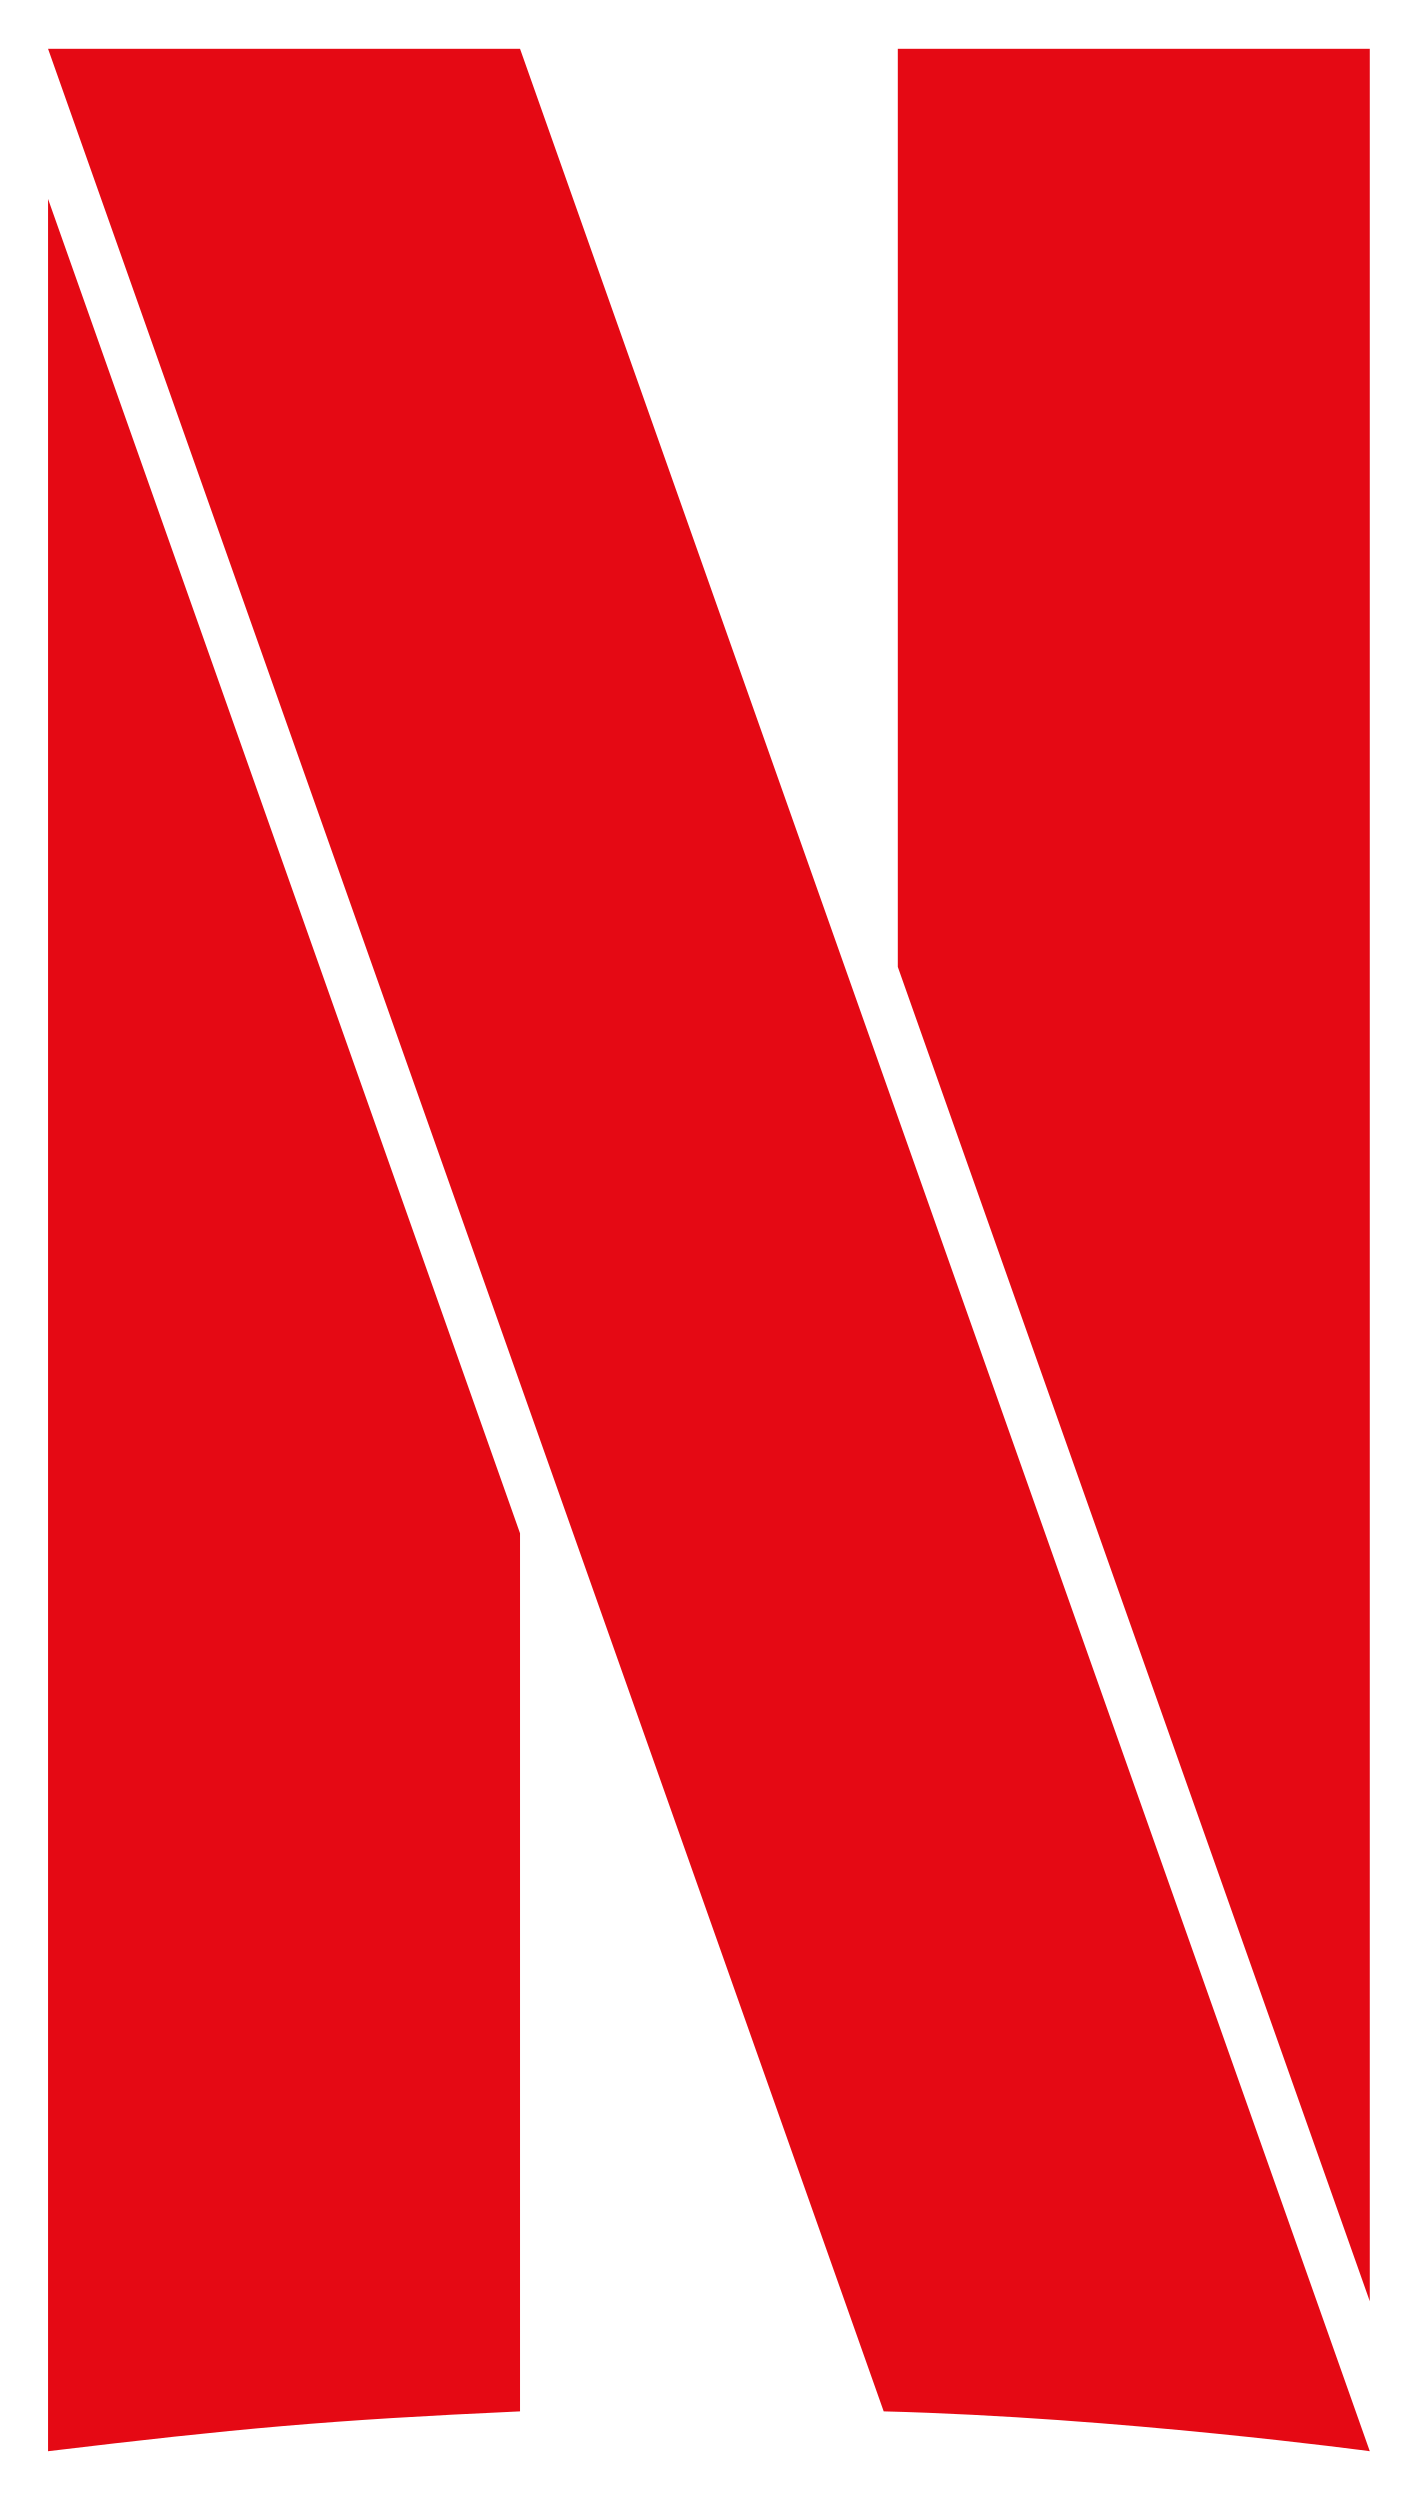
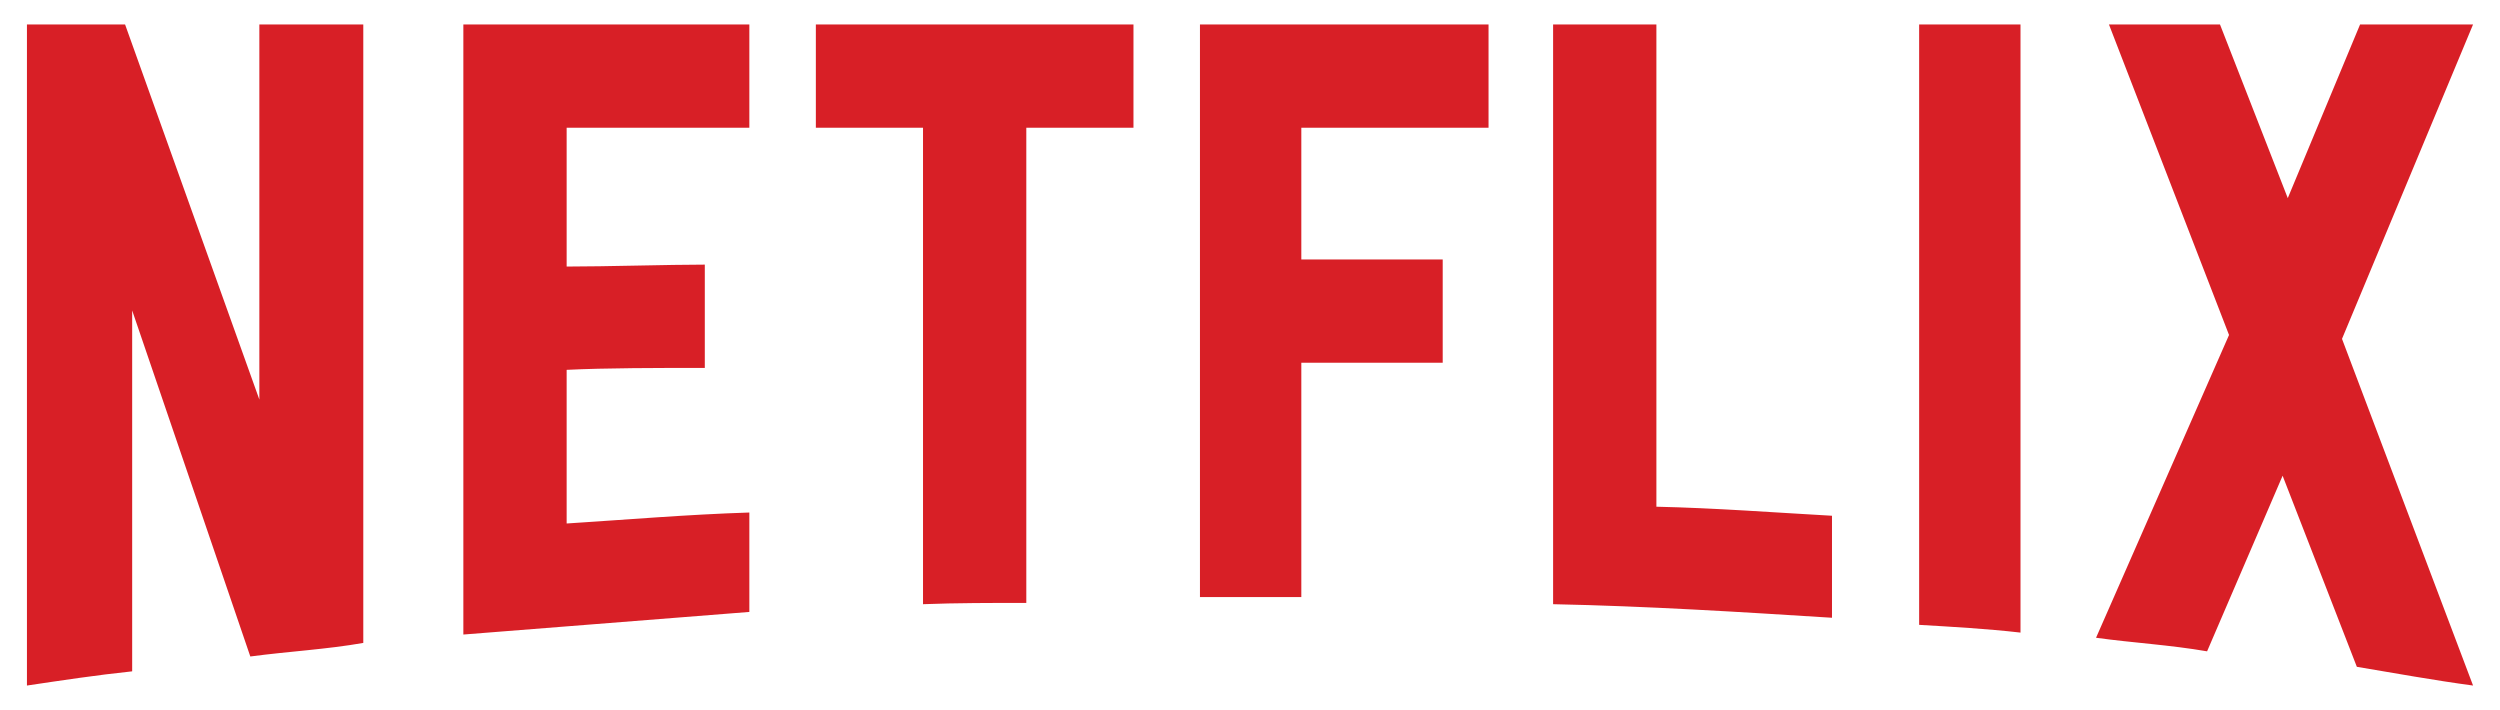
- <svg xmlns="http://www.w3.org/2000/svg" viewBox="4.918 -0.480 14.164 24.960" width="283" height="499" fill="#E50914">
-   <path d="m5.398 0 8.348 23.602c2.346.059 4.856.398 4.856.398L10.113 0H5.398zm8.489 0v9.172l4.715 13.33V0h-4.715zM5.398 1.5V24c1.873-.225 2.81-.312 4.715-.398V14.83L5.398 1.5z" />
+ <svg xmlns="http://www.w3.org/2000/svg" viewBox="-10.240 -10.240 1044.480 297.222" width="500" height="142">
+   <path d="M140.803 258.904c-15.404 2.705-31.079 3.516-47.294 5.676l-49.458-144.856v151.073c-15.404 1.621-29.457 3.783-44.051 5.945v-276.742h41.08l56.212 157.021v-157.021h43.511v258.904zm85.131-157.558c16.757 0 42.431-.811 57.835-.811v43.24c-19.189 0-41.619 0-57.835.811v64.322c25.405-1.621 50.809-3.785 76.482-4.596v41.617l-119.724 9.461v-255.39h119.724v43.241h-76.482v58.105zm237.284-58.104h-44.862v198.908c-14.594 0-29.188 0-43.239.539v-199.447h-44.862v-43.242h132.965l-.002 43.242zm70.266 55.132h59.187v43.24h-59.187v98.104h-42.433v-239.718h120.808v43.241h-78.375v55.133zm148.641 103.507c24.594.539 49.456 2.434 73.51 3.783v42.701c-38.646-2.434-77.293-4.863-116.75-5.676v-242.689h43.24v201.881zm109.994 49.457c13.783.812 28.377 1.623 42.43 3.242v-254.58h-42.43v251.338zm231.881-251.338l-54.863 131.615 54.863 145.127c-16.217-2.162-32.432-5.135-48.648-7.838l-31.078-79.994-31.617 73.51c-15.678-2.705-30.812-3.516-46.484-5.678l55.672-126.75-50.269-129.992h46.482l28.377 72.699 30.27-72.699h47.295z" fill="#d81f26" />
</svg>
